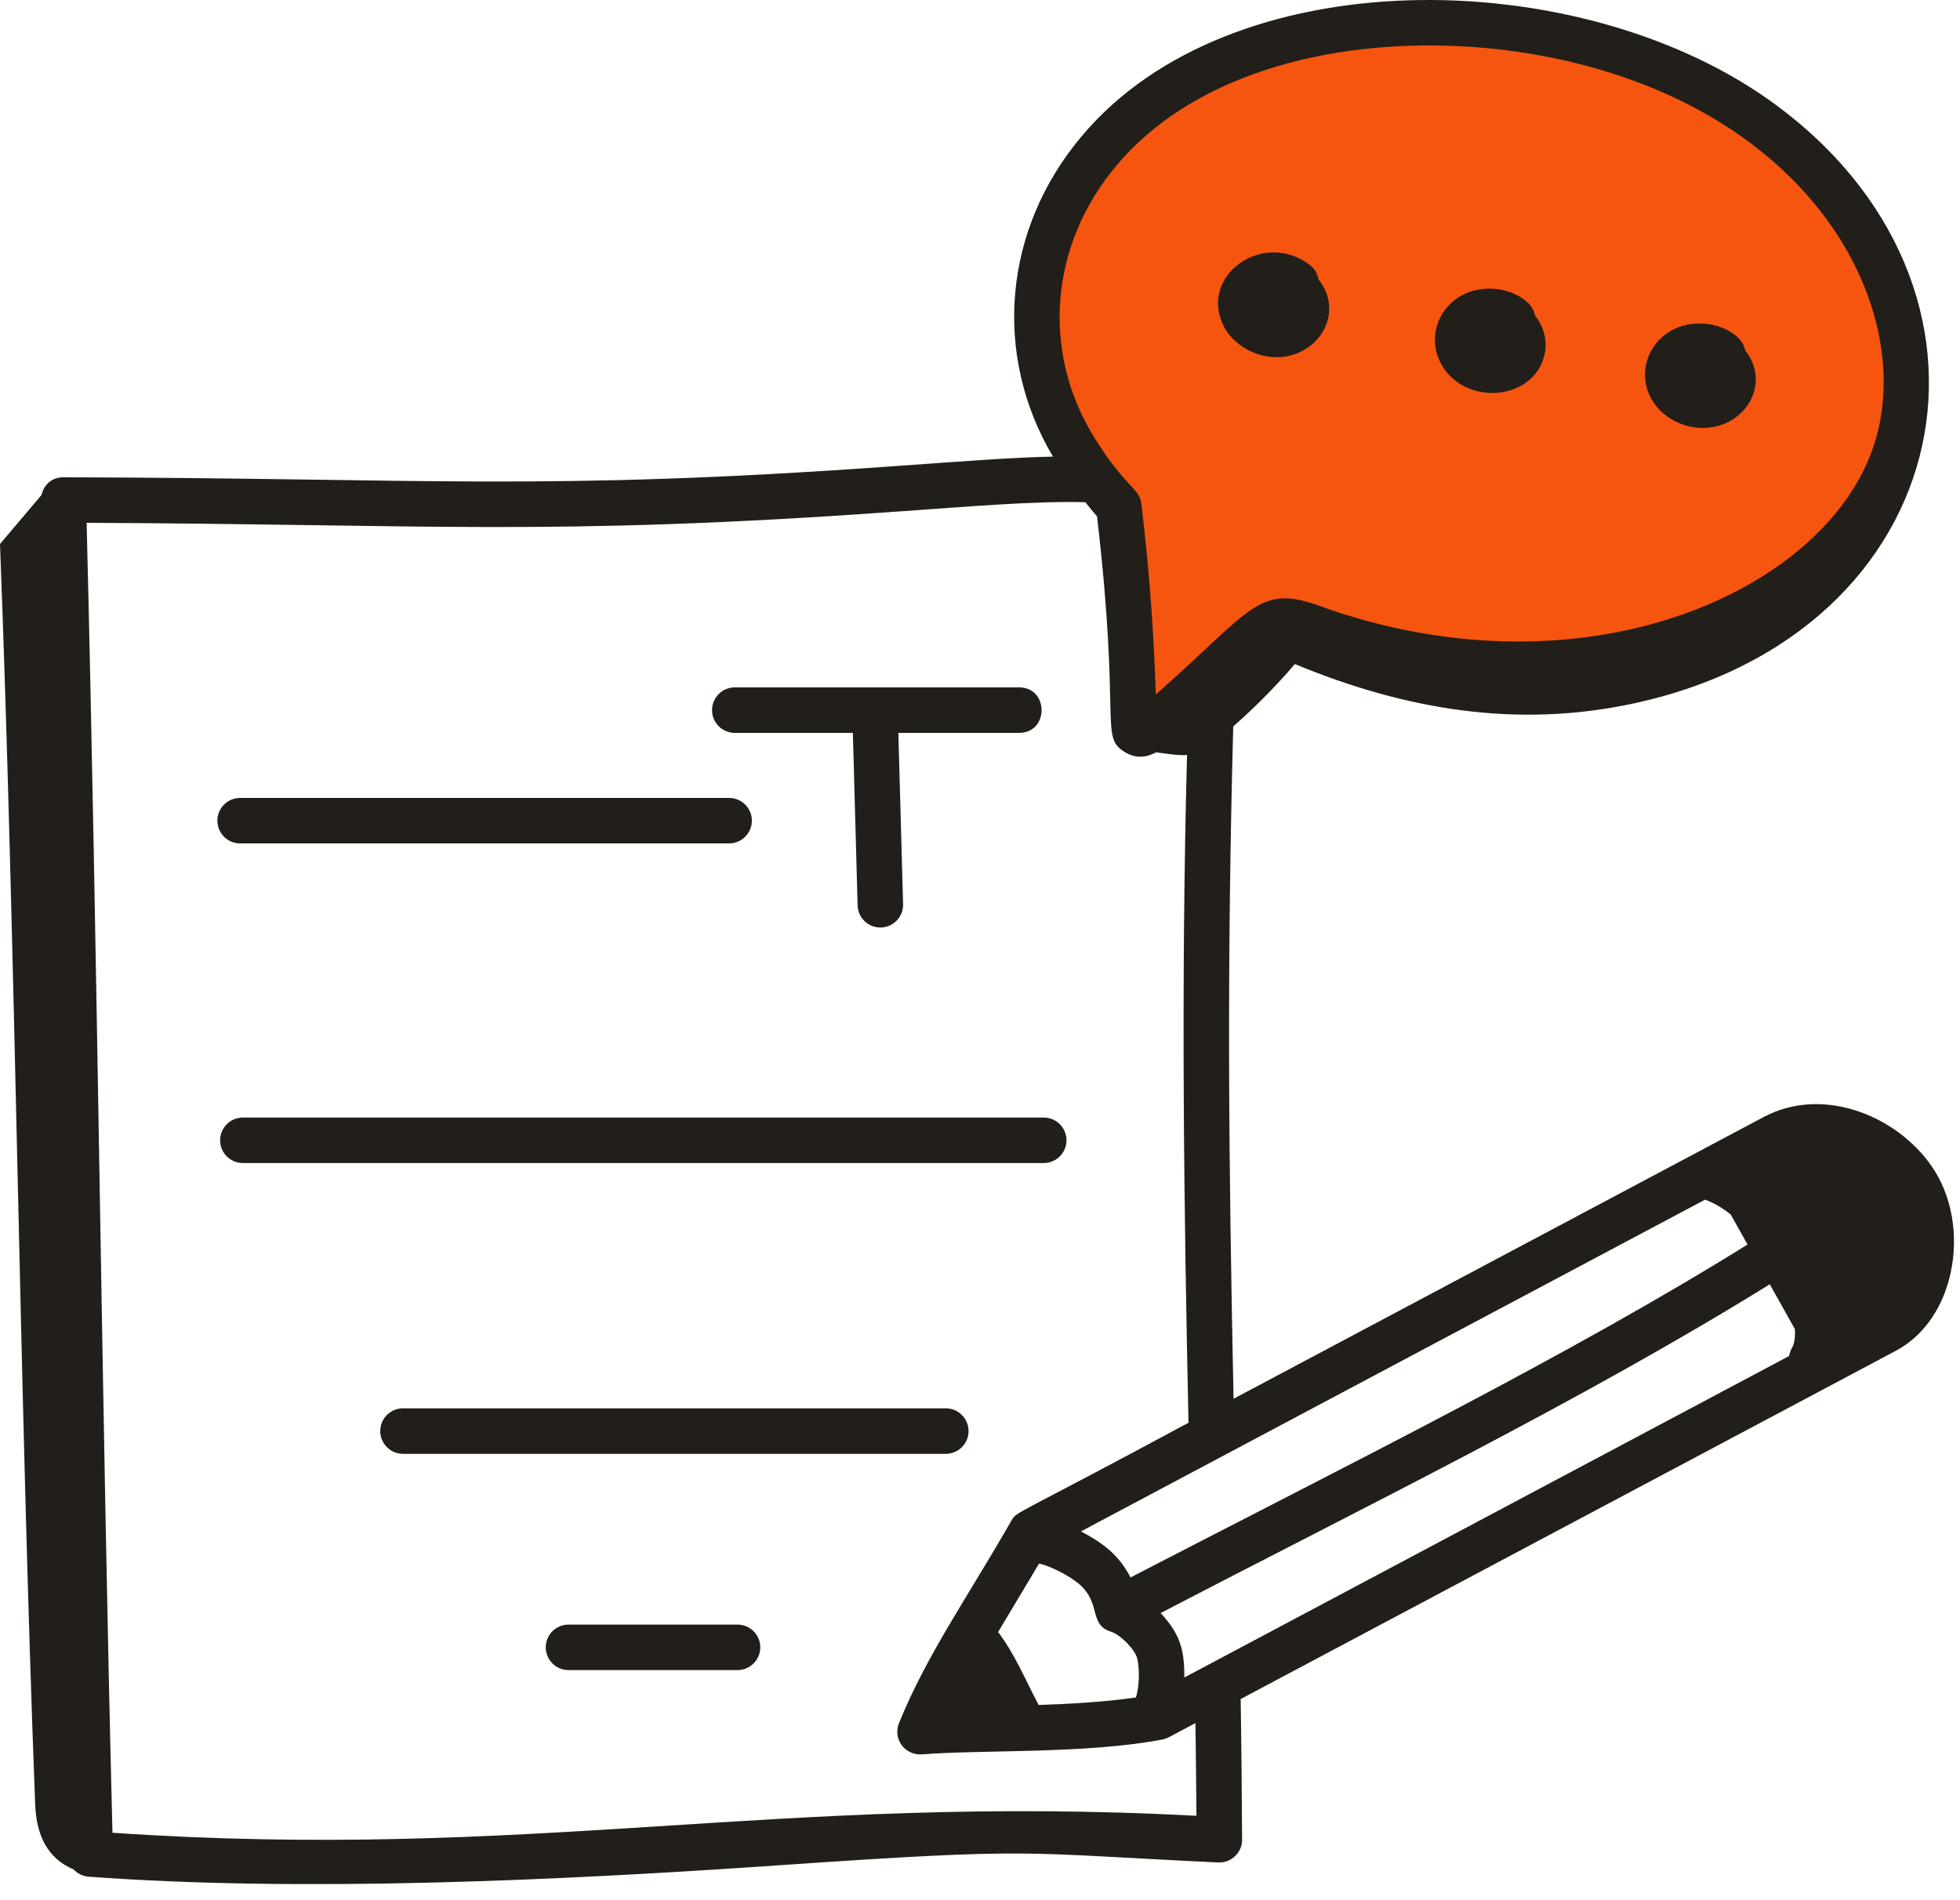
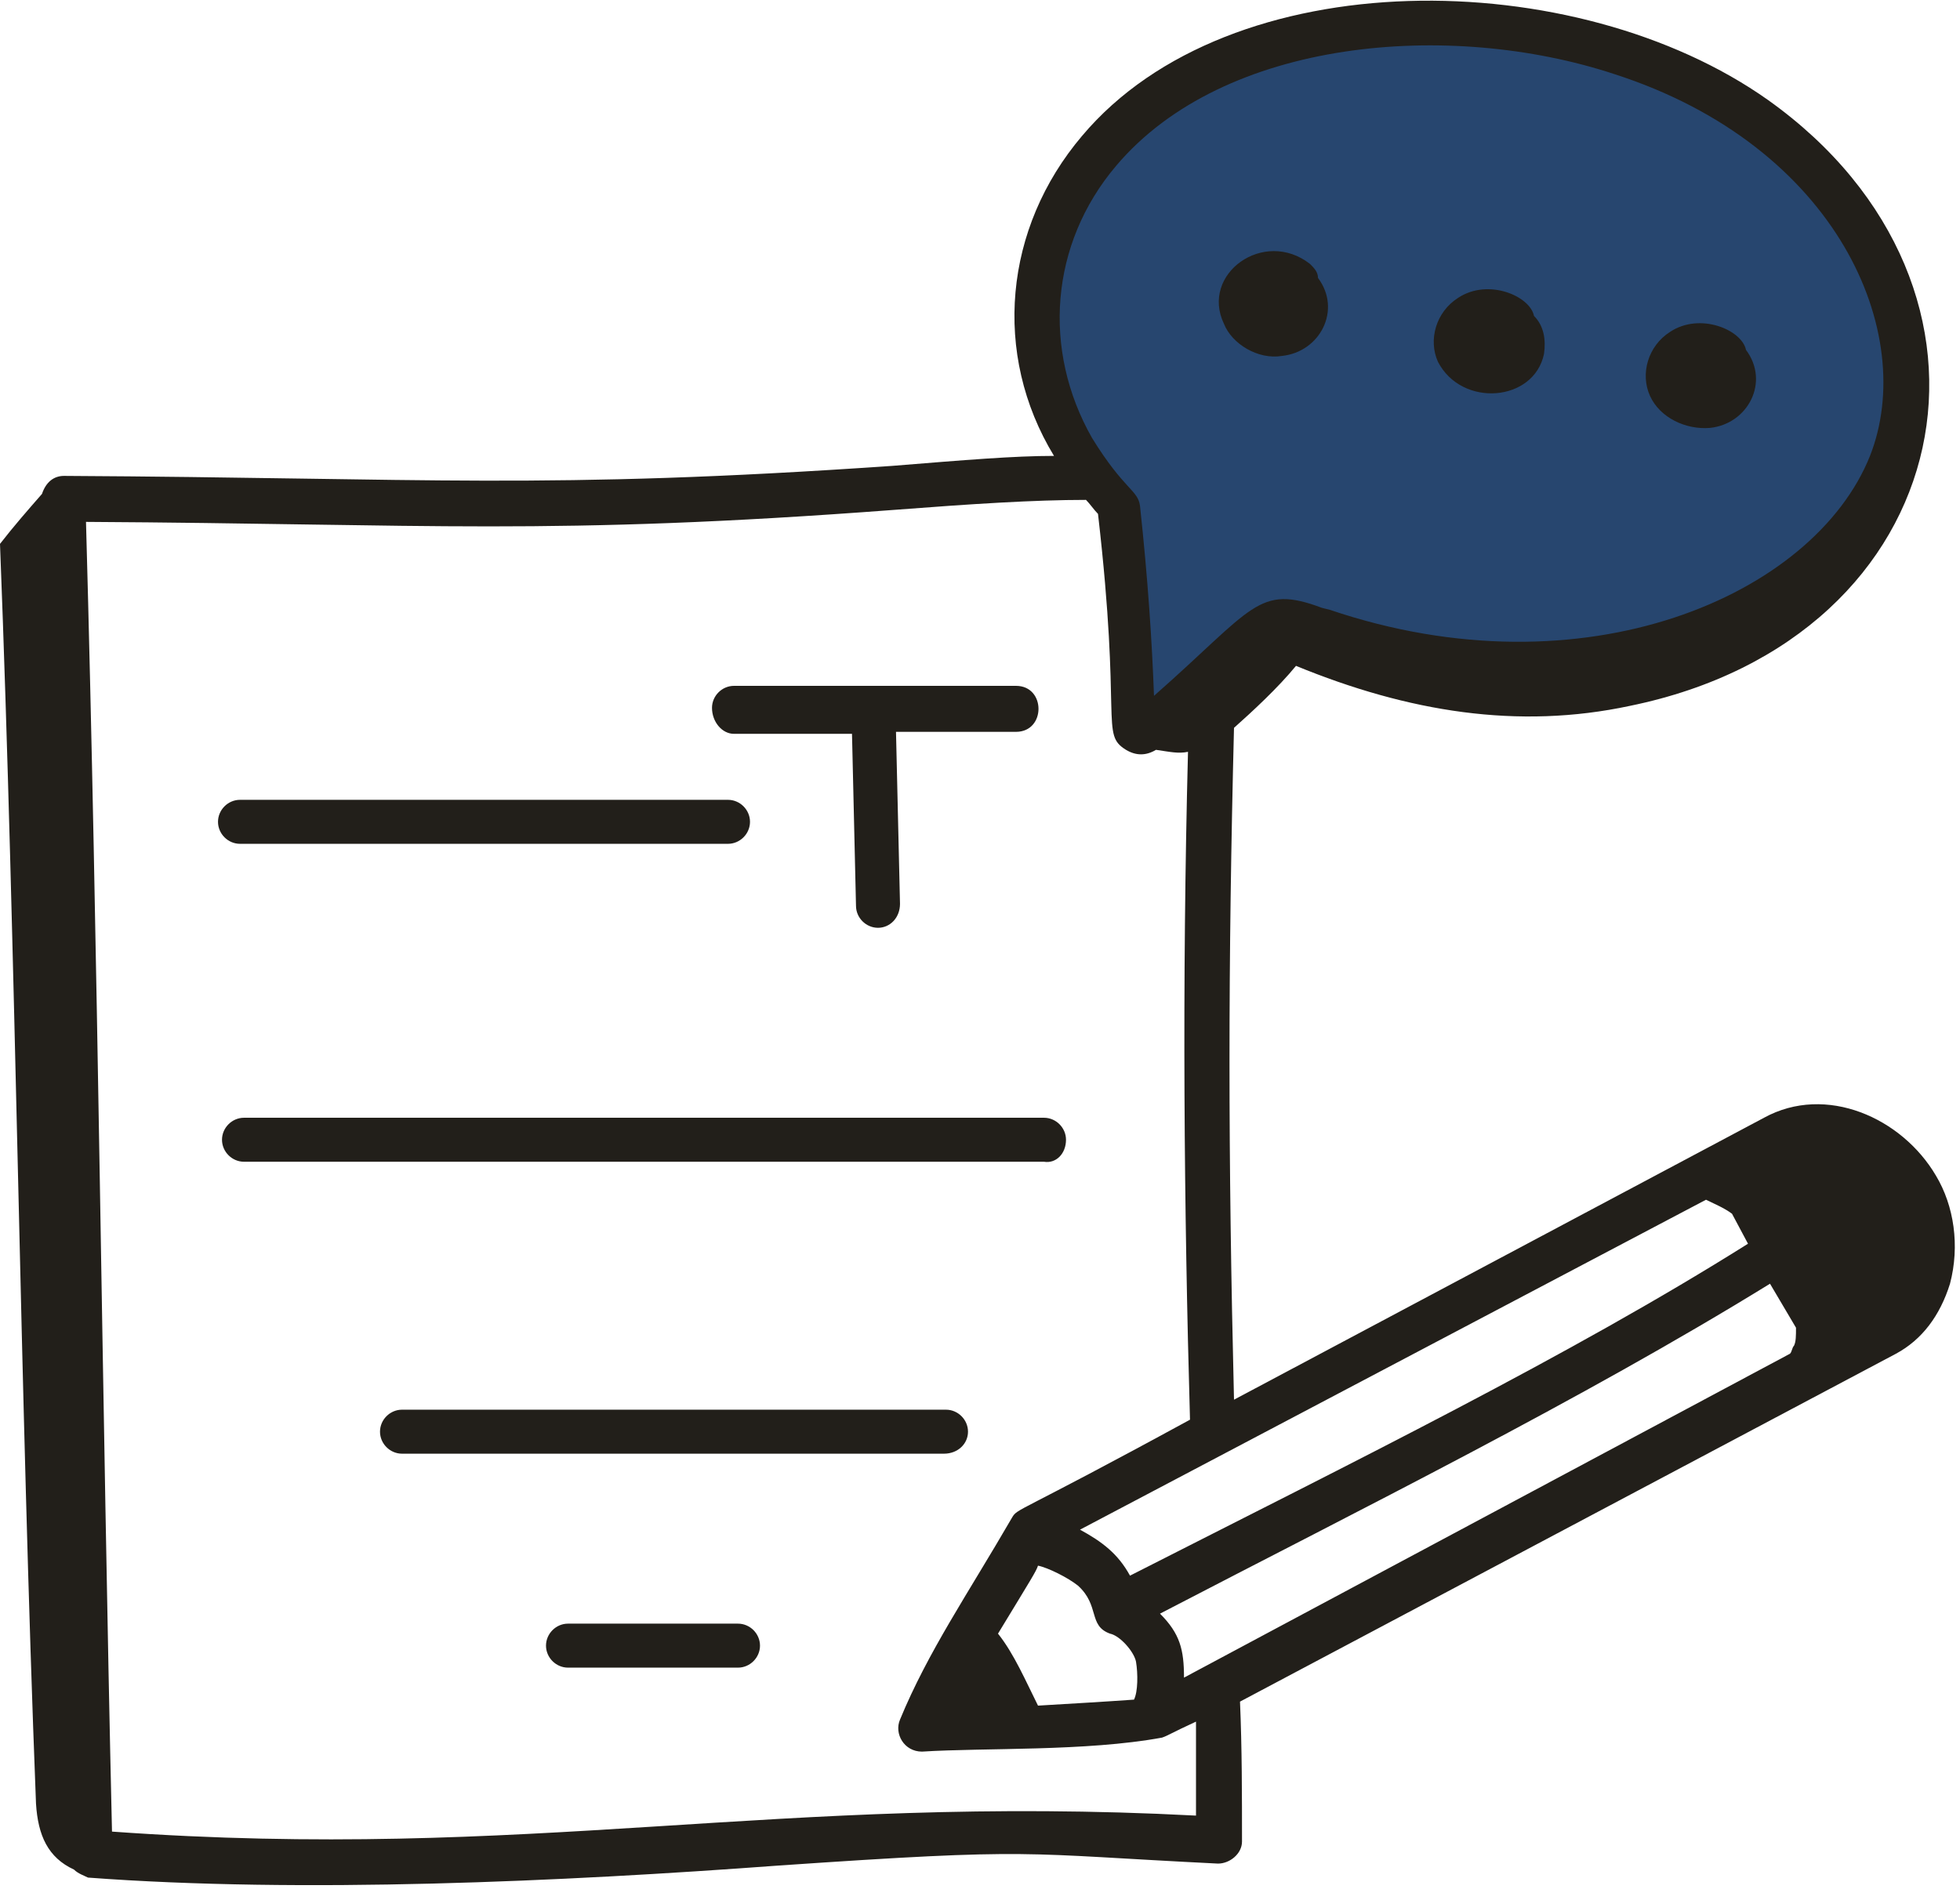
- <svg xmlns="http://www.w3.org/2000/svg" width="98" height="95" viewBox="0 0 98 95" fill="none">
-   <path d="M56 25.5L57 36.5L64 31.5L71 34L81.5 33.5L90.5 29L95 23.5V16.5L91.5 9.5L85.5 4.5L80 2L69.5 1L59.5 4L55.5 7L52 12V18.5L56 25.5Z" fill="#F65510" />
-   <path d="M36.739 36.652H42.643L42.881 45.279C42.898 45.897 43.404 46.386 44.017 46.386H44.049C44.677 46.368 45.172 45.845 45.154 45.217L44.918 36.652H50.951C52.456 36.652 52.456 34.377 50.951 34.377H36.739C36.111 34.377 35.602 34.887 35.602 35.515C35.602 36.143 36.111 36.652 36.739 36.652Z" fill="#221F1A" />
-   <path d="M12.007 42.18H36.456C37.084 42.18 37.593 41.67 37.593 41.042C37.593 40.414 37.084 39.905 36.456 39.905H12.007C11.379 39.905 10.869 40.414 10.869 41.042C10.869 41.67 11.379 42.18 12.007 42.18Z" fill="#221F1A" />
-   <path d="M53.324 57.027C53.324 56.399 52.815 55.89 52.187 55.89H12.143C11.515 55.89 11.006 56.399 11.006 57.027C11.006 57.655 11.515 58.164 12.143 58.164H52.187C52.815 58.164 53.324 57.655 53.324 57.027Z" fill="#221F1A" />
-   <path d="M48.428 71.569C48.428 70.941 47.919 70.432 47.291 70.432H20.149C19.521 70.432 19.012 70.941 19.012 71.569C19.012 72.197 19.521 72.707 20.149 72.707H47.291C47.919 72.707 48.428 72.197 48.428 71.569Z" fill="#221F1A" />
-   <path d="M36.877 81.248H28.424C27.797 81.248 27.287 81.757 27.287 82.385C27.287 83.013 27.797 83.522 28.424 83.522H36.877C37.505 83.522 38.014 83.013 38.014 82.385C38.014 81.757 37.505 81.248 36.877 81.248Z" fill="#221F1A" />
-   <path d="M88.177 55.866L61.678 69.954C61.422 57.653 61.344 48.296 61.662 36.328C62.576 35.537 63.818 34.308 64.742 33.21C70.339 35.526 75.828 36.392 81.471 35.224C98.081 31.787 101.572 14.277 88.416 4.973C78.781 -1.824 61.521 -2.064 54.082 6.815C50.166 11.46 49.618 17.725 52.648 22.835C50.613 22.875 48.213 23.066 44.543 23.326C27.123 24.569 21.383 23.913 3.167 23.869C3.166 23.869 3.165 23.869 3.164 23.869C2.697 23.869 2.22 24.141 2.077 24.752C1.385 25.57 0.692 26.389 0 27.208C0.788 47.674 0.971 69.775 1.759 90.242C1.82 91.828 2.405 92.958 3.682 93.493C3.871 93.697 4.133 93.832 4.429 93.854C15.168 94.65 28.135 94.032 38.903 93.287C52.025 92.385 50.775 92.664 60.913 93.143C61.554 93.175 62.109 92.66 62.105 92C62.091 89.691 62.073 87.347 62.033 84.971L94.788 67.556C96.068 66.876 97.011 65.618 97.445 64.014C97.953 62.136 97.693 60.105 96.749 58.579C95.114 55.937 91.278 54.216 88.177 55.866ZM59.216 83.894C59.226 82.532 59.013 81.723 58.031 80.67C67.972 75.492 79.119 70.044 88.489 64.228L89.744 66.47C89.767 66.89 89.716 67.209 89.61 67.385C89.528 67.521 89.479 67.666 89.458 67.814L59.216 83.894ZM51.931 85.267C51.288 84.046 50.722 82.685 49.904 81.62C51.605 78.788 51.77 78.503 51.949 78.197C52.451 78.286 53.473 78.797 53.974 79.235C55.075 80.195 54.428 81.253 55.548 81.602C56.03 81.751 56.769 82.513 56.867 82.96C57.006 83.595 56.937 84.491 56.795 84.892C55.3 85.107 53.615 85.213 51.931 85.267ZM85.254 59.996C85.694 60.156 86.125 60.41 86.536 60.738L87.377 62.241C78.429 67.805 67.72 73.093 56.526 78.89C55.944 77.766 55.167 77.177 54.047 76.587L85.254 59.996ZM55.823 8.279C61.185 1.881 72.456 1.018 80.713 3.704C80.713 3.705 80.715 3.705 80.716 3.705C91.946 7.324 95.92 16.719 93.503 22.797C90.743 29.766 79.164 34.786 66.527 30.496L66.155 30.362C62.92 29.168 62.763 30.342 57.792 34.731C57.699 32.024 57.521 28.969 57.068 25.189C56.972 24.392 56.228 24.351 54.669 21.805C52.055 17.519 52.508 12.211 55.823 8.279ZM59.822 90.809C38.846 89.693 26.567 93.078 5.623 91.658C5.078 70.205 4.875 47.678 4.331 26.147C21.424 26.216 27.555 26.821 44.706 25.595C48.616 25.322 51.675 25.053 54.268 25.115C54.463 25.351 54.645 25.594 54.852 25.823C56.067 36.237 54.942 36.844 56.274 37.631C56.733 37.904 57.252 37.925 57.793 37.628C58.495 37.706 58.893 37.792 59.352 37.757C59.042 49.377 59.201 60.666 59.425 71.152C50.621 75.902 50.857 75.551 50.563 76.061C48.384 79.871 46.325 82.778 44.949 86.177C44.645 86.923 45.194 87.784 46.09 87.738C49.17 87.497 54.309 87.723 58.12 86.994C58.405 86.941 58.492 86.838 59.772 86.174C59.793 87.729 59.812 89.284 59.822 90.809Z" fill="#221F1A" />
-   <path d="M85.468 21.384C87.404 21.164 88.511 19.086 87.255 17.515C87.086 16.476 84.997 15.643 83.46 16.595C82.361 17.275 81.943 18.652 82.489 19.798C83.007 20.891 84.291 21.528 85.468 21.384Z" fill="#221F1A" />
-   <path d="M77.232 17.709C77.379 17.023 77.183 16.315 76.748 15.773C76.582 14.729 74.482 13.905 72.954 14.852C71.855 15.53 71.437 16.909 71.982 18.057C73.073 20.354 76.717 20.111 77.232 17.709Z" fill="#221F1A" />
-   <path d="M64.141 17.848C66.079 17.622 67.183 15.543 65.925 13.978C65.881 13.704 65.738 13.446 65.502 13.262C63.219 11.478 59.956 13.728 61.159 16.262C61.617 17.227 62.852 17.987 64.141 17.848Z" fill="#221F1A" />
+ <svg xmlns="http://www.w3.org/2000/svg" version="1.1" id="Layer_1" x="0px" y="0px" viewBox="0 0 98 95" style="enable-background:new 0 0 98 95;" xml:space="preserve">
+   <style type="text/css">
+ 	.st0{fill:#27466F;}
+ 	.st1{fill:#221F1A;}
+ </style>
+   <path class="st0" d="M56,25.5l1,11l7-5l7,2.5l10.5-0.5l9-4.5l4.5-5.5v-7l-3.5-7l-6-5L80,2L69.5,1l-10,3l-4,3L52,12v6.5L56,25.5z" />
+   <path class="st1" d="M36.7,36.7h5.9l0.2,8.6c0,0.6,0.5,1.1,1.1,1.1l0,0c0.6,0,1.1-0.5,1.1-1.2l-0.2-8.6h6c1.5,0,1.5-2.3,0-2.3H36.7  c-0.6,0-1.1,0.5-1.1,1.1C35.6,36.1,36.1,36.7,36.7,36.7z" />
+   <path class="st1" d="M12,42.2h24.4c0.6,0,1.1-0.5,1.1-1.1S37,40,36.4,40H12c-0.6,0-1.1,0.5-1.1,1.1S11.4,42.2,12,42.2z" />
+   <path class="st1" d="M53.3,57c0-0.6-0.5-1.1-1.1-1.1h-40c-0.6,0-1.1,0.5-1.1,1.1s0.5,1.1,1.1,1.1h40C52.8,58.2,53.3,57.7,53.3,57z" />
+   <path class="st1" d="M48.4,71.6c0-0.6-0.5-1.1-1.1-1.1H20.1c-0.6,0-1.1,0.5-1.1,1.1s0.5,1.1,1.1,1.1h27.1  C47.9,72.7,48.4,72.2,48.4,71.6z" />
+   <path class="st1" d="M36.9,81.2h-8.5c-0.6,0-1.1,0.5-1.1,1.1s0.5,1.1,1.1,1.1h8.5c0.6,0,1.1-0.5,1.1-1.1S37.5,81.2,36.9,81.2z" />
+   <path class="st1" d="M88.2,55.9L61.7,70c-0.3-12.3-0.3-21.7,0-33.6c0.9-0.8,2.2-2,3.1-3.1c5.6,2.3,11.1,3.2,16.7,2  c16.6-3.4,20.1-20.9,6.9-30.3c-9.6-6.8-26.9-7-34.3,1.8c-3.9,4.6-4.5,10.9-1.4,16c-2,0-4.4,0.2-8.1,0.5c-17.4,1.2-23.2,0.6-41.4,0.5  l0,0c-0.5,0-0.9,0.3-1.1,0.9c-0.7,0.8-1.4,1.6-2.1,2.5c0.8,20.5,1,42.6,1.8,63c0.1,1.6,0.6,2.7,1.9,3.3c0.2,0.2,0.5,0.3,0.7,0.4  c10.7,0.8,23.7,0.2,34.5-0.6c13.1-0.9,11.9-0.6,22-0.1c0.6,0,1.2-0.5,1.2-1.1c0-2.3,0-4.7-0.1-7l32.8-17.4c1.3-0.7,2.2-1.9,2.7-3.5  c0.5-1.9,0.2-3.9-0.7-5.4C95.1,55.9,91.3,54.2,88.2,55.9z M59.2,83.9c0-1.4-0.2-2.2-1.2-3.2C68,75.5,79.1,70,88.5,64.2l1.3,2.2  c0,0.4,0,0.7-0.1,0.9c-0.1,0.1-0.1,0.3-0.2,0.4L59.2,83.9z M51.9,85.3c-0.6-1.2-1.2-2.6-2-3.6c1.7-2.8,1.9-3.1,2-3.4  c0.5,0.1,1.5,0.6,2,1c1.1,1,0.5,2,1.6,2.4c0.5,0.1,1.2,0.9,1.3,1.4c0.1,0.6,0.1,1.5-0.1,1.9C55.3,85.1,53.6,85.2,51.9,85.3z   M85.3,60c0.4,0.2,0.9,0.4,1.3,0.7l0.8,1.5c-8.9,5.6-19.7,10.9-30.9,16.6c-0.6-1.1-1.4-1.7-2.5-2.3L85.3,60z M55.8,8.3  C61.2,1.9,72.5,1,80.7,3.7l0,0c11.2,3.6,15.2,13,12.8,19.1c-2.8,7-14.3,12-27,7.7l-0.4-0.1c-3.2-1.2-3.4,0-8.4,4.4  c-0.1-2.7-0.3-5.8-0.7-9.5c-0.1-0.8-0.8-0.8-2.4-3.4C52.1,17.5,52.5,12.2,55.8,8.3z M59.8,90.8c-21-1.1-33.3,2.3-54.2,0.8  c-0.5-21.5-0.7-44-1.3-65.5c17.1,0.1,23.2,0.7,40.4-0.6c3.9-0.3,7-0.5,9.6-0.5c0.2,0.2,0.4,0.5,0.6,0.7c1.2,10.4,0.1,11,1.4,11.8  c0.5,0.3,1,0.3,1.5,0c0.7,0.1,1.1,0.2,1.6,0.1c-0.3,11.6-0.2,22.9,0.1,33.4c-8.8,4.8-8.6,4.4-8.9,4.9c-2.2,3.8-4.2,6.7-5.6,10.1  c-0.3,0.7,0.2,1.6,1.1,1.6c3.1-0.2,8.2,0,12-0.7c0.3-0.1,0.4-0.2,1.7-0.8C59.8,87.7,59.8,89.3,59.8,90.8z" />
+   <path class="st1" d="M85.5,21.4c1.9-0.2,3-2.3,1.8-3.9c-0.2-1-2.3-1.9-3.8-0.9c-1.1,0.7-1.5,2.1-1,3.2C83,20.9,84.3,21.5,85.5,21.4z  " />
+   <path class="st1" d="M77.2,17.7c0.1-0.7,0-1.4-0.5-1.9c-0.2-1-2.3-1.9-3.8-0.9c-1.1,0.7-1.5,2.1-1,3.2  C73.1,20.4,76.7,20.1,77.2,17.7z" />
+   <path class="st1" d="M64.1,17.8c1.9-0.2,3-2.3,1.8-3.9c0-0.3-0.2-0.5-0.4-0.7c-2.3-1.8-5.5,0.5-4.3,3C61.6,17.2,62.9,18,64.1,17.8z" />
</svg>
